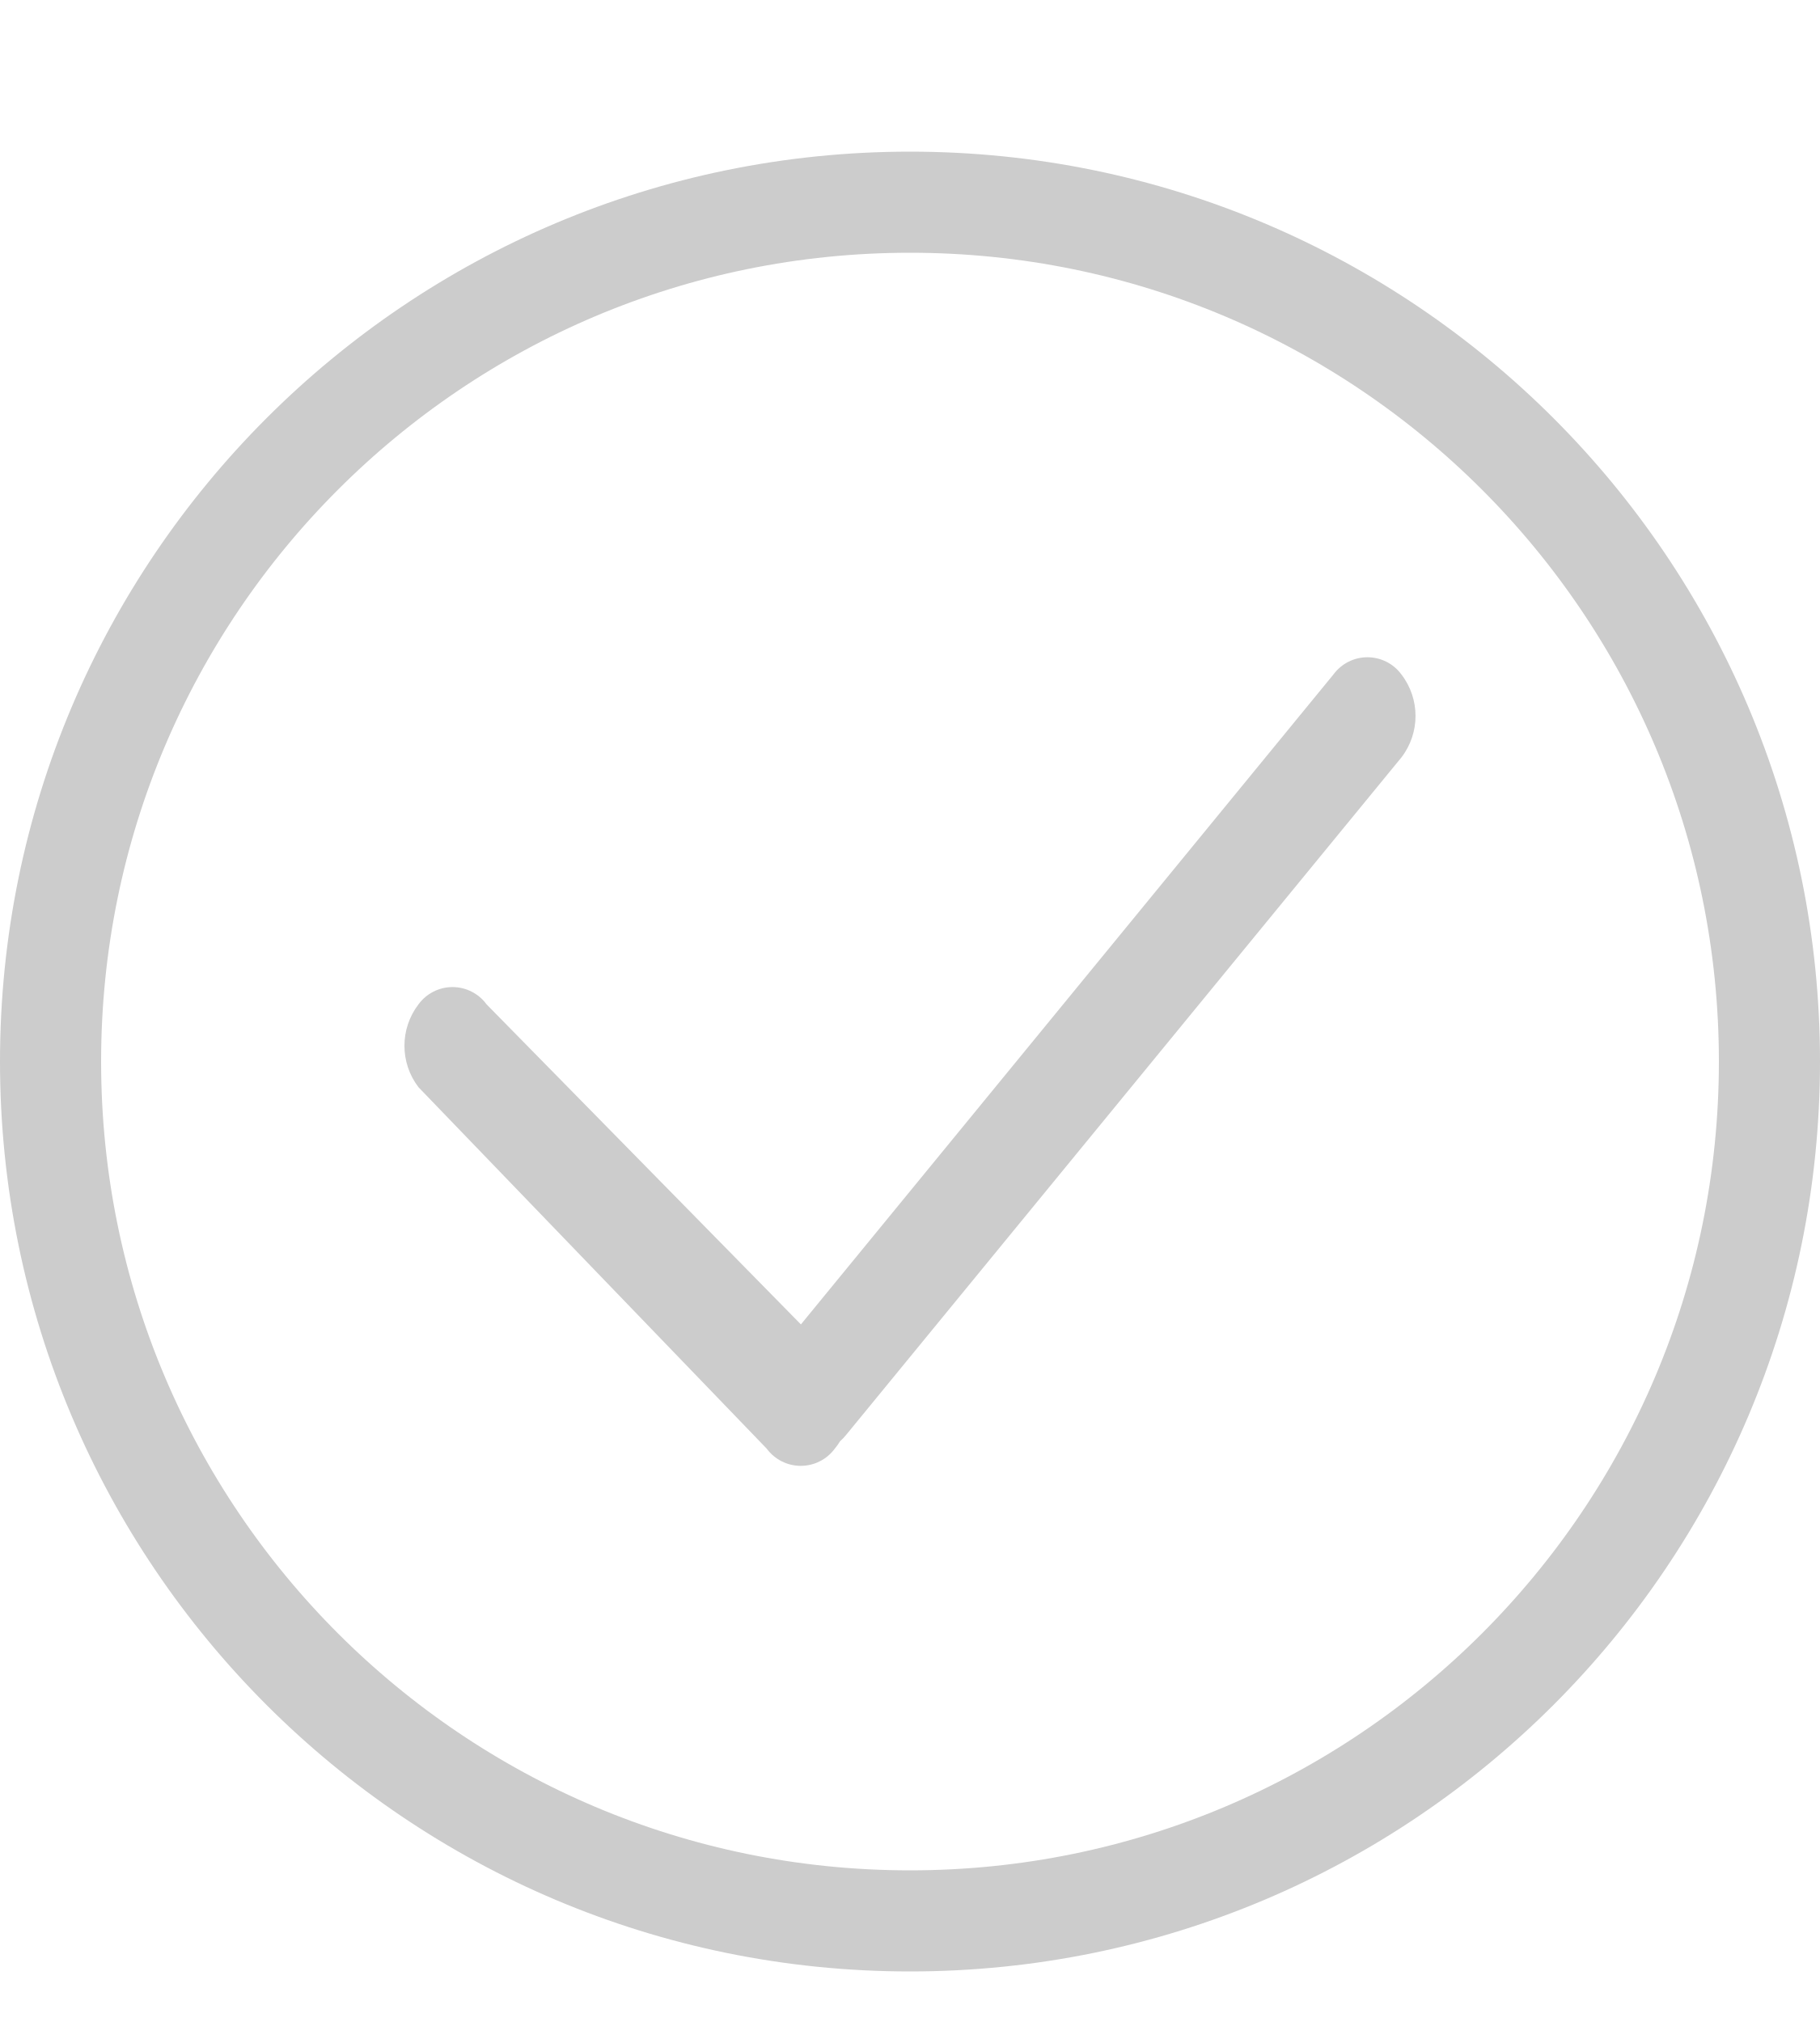
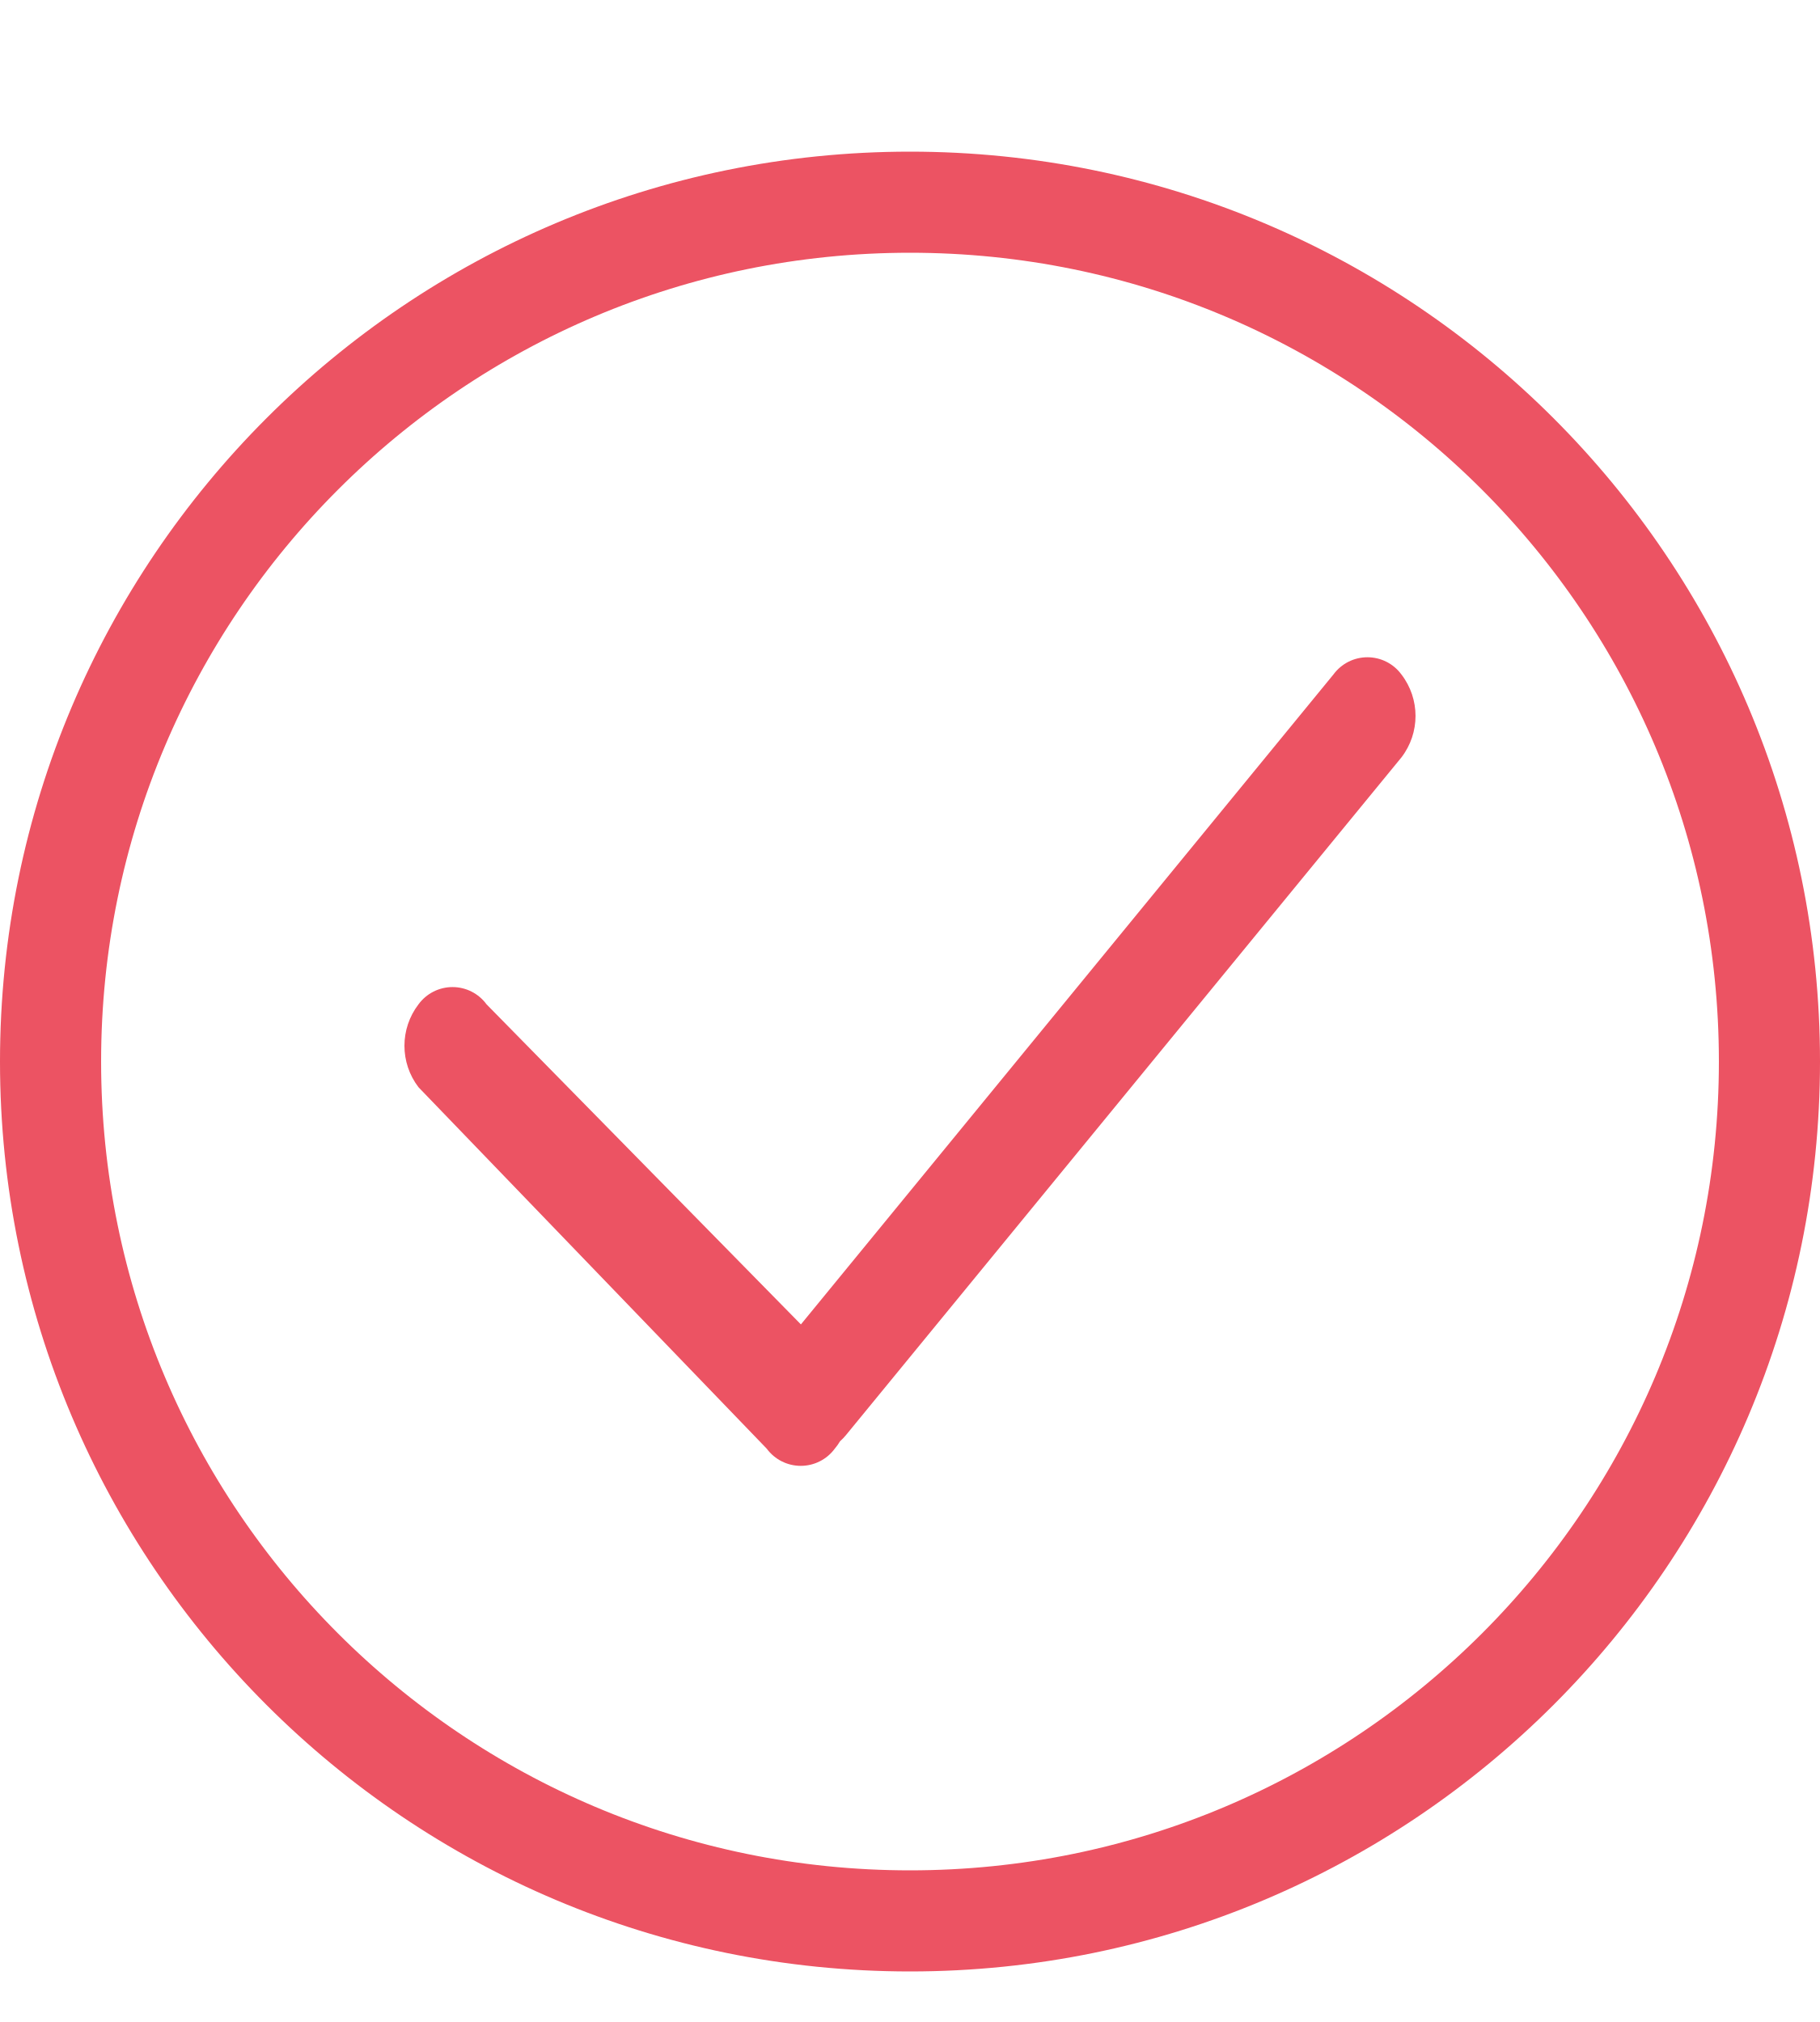
<svg xmlns="http://www.w3.org/2000/svg" height="20" viewBox="0 0 18 20" width="18">
  <clipPath id="a">
    <path d="m0-1h18v22h-18z" />
  </clipPath>
  <g clip-path="url(#a)" transform="translate(0 1)">
-     <g fill="none" stroke="#ccc" transform="translate(0 .5)">
+     <g fill="none" stroke="#ec5363" transform="translate(0 .5)">
      <circle cx="9" cy="9" r="9" stroke="none" />
      <circle cx="9" cy="9" fill="none" r="8.5" />
    </g>
-     <path d="m635.595 831.557a.674.674 0 0 1 0-.82.417.417 0 0 1 .673 0l3.109 3.166 5.267-6.429a.417.417 0 0 1 .672 0 .673.673 0 0 1 0 .821l-5.491 6.7a.526.526 0 0 1 -.061.064.546.546 0 0 1 -.052.073.418.418 0 0 1 -.673 0z" fill="#ccc" transform="translate(-631.456 -821.803)" />
+     <path d="m635.595 831.557a.674.674 0 0 1 0-.82.417.417 0 0 1 .673 0l3.109 3.166 5.267-6.429a.417.417 0 0 1 .672 0 .673.673 0 0 1 0 .821l-5.491 6.7a.526.526 0 0 1 -.061.064.546.546 0 0 1 -.052.073.418.418 0 0 1 -.673 0z" fill="#ec5363" transform="translate(-631.456 -821.803)" />
  </g>
</svg>
